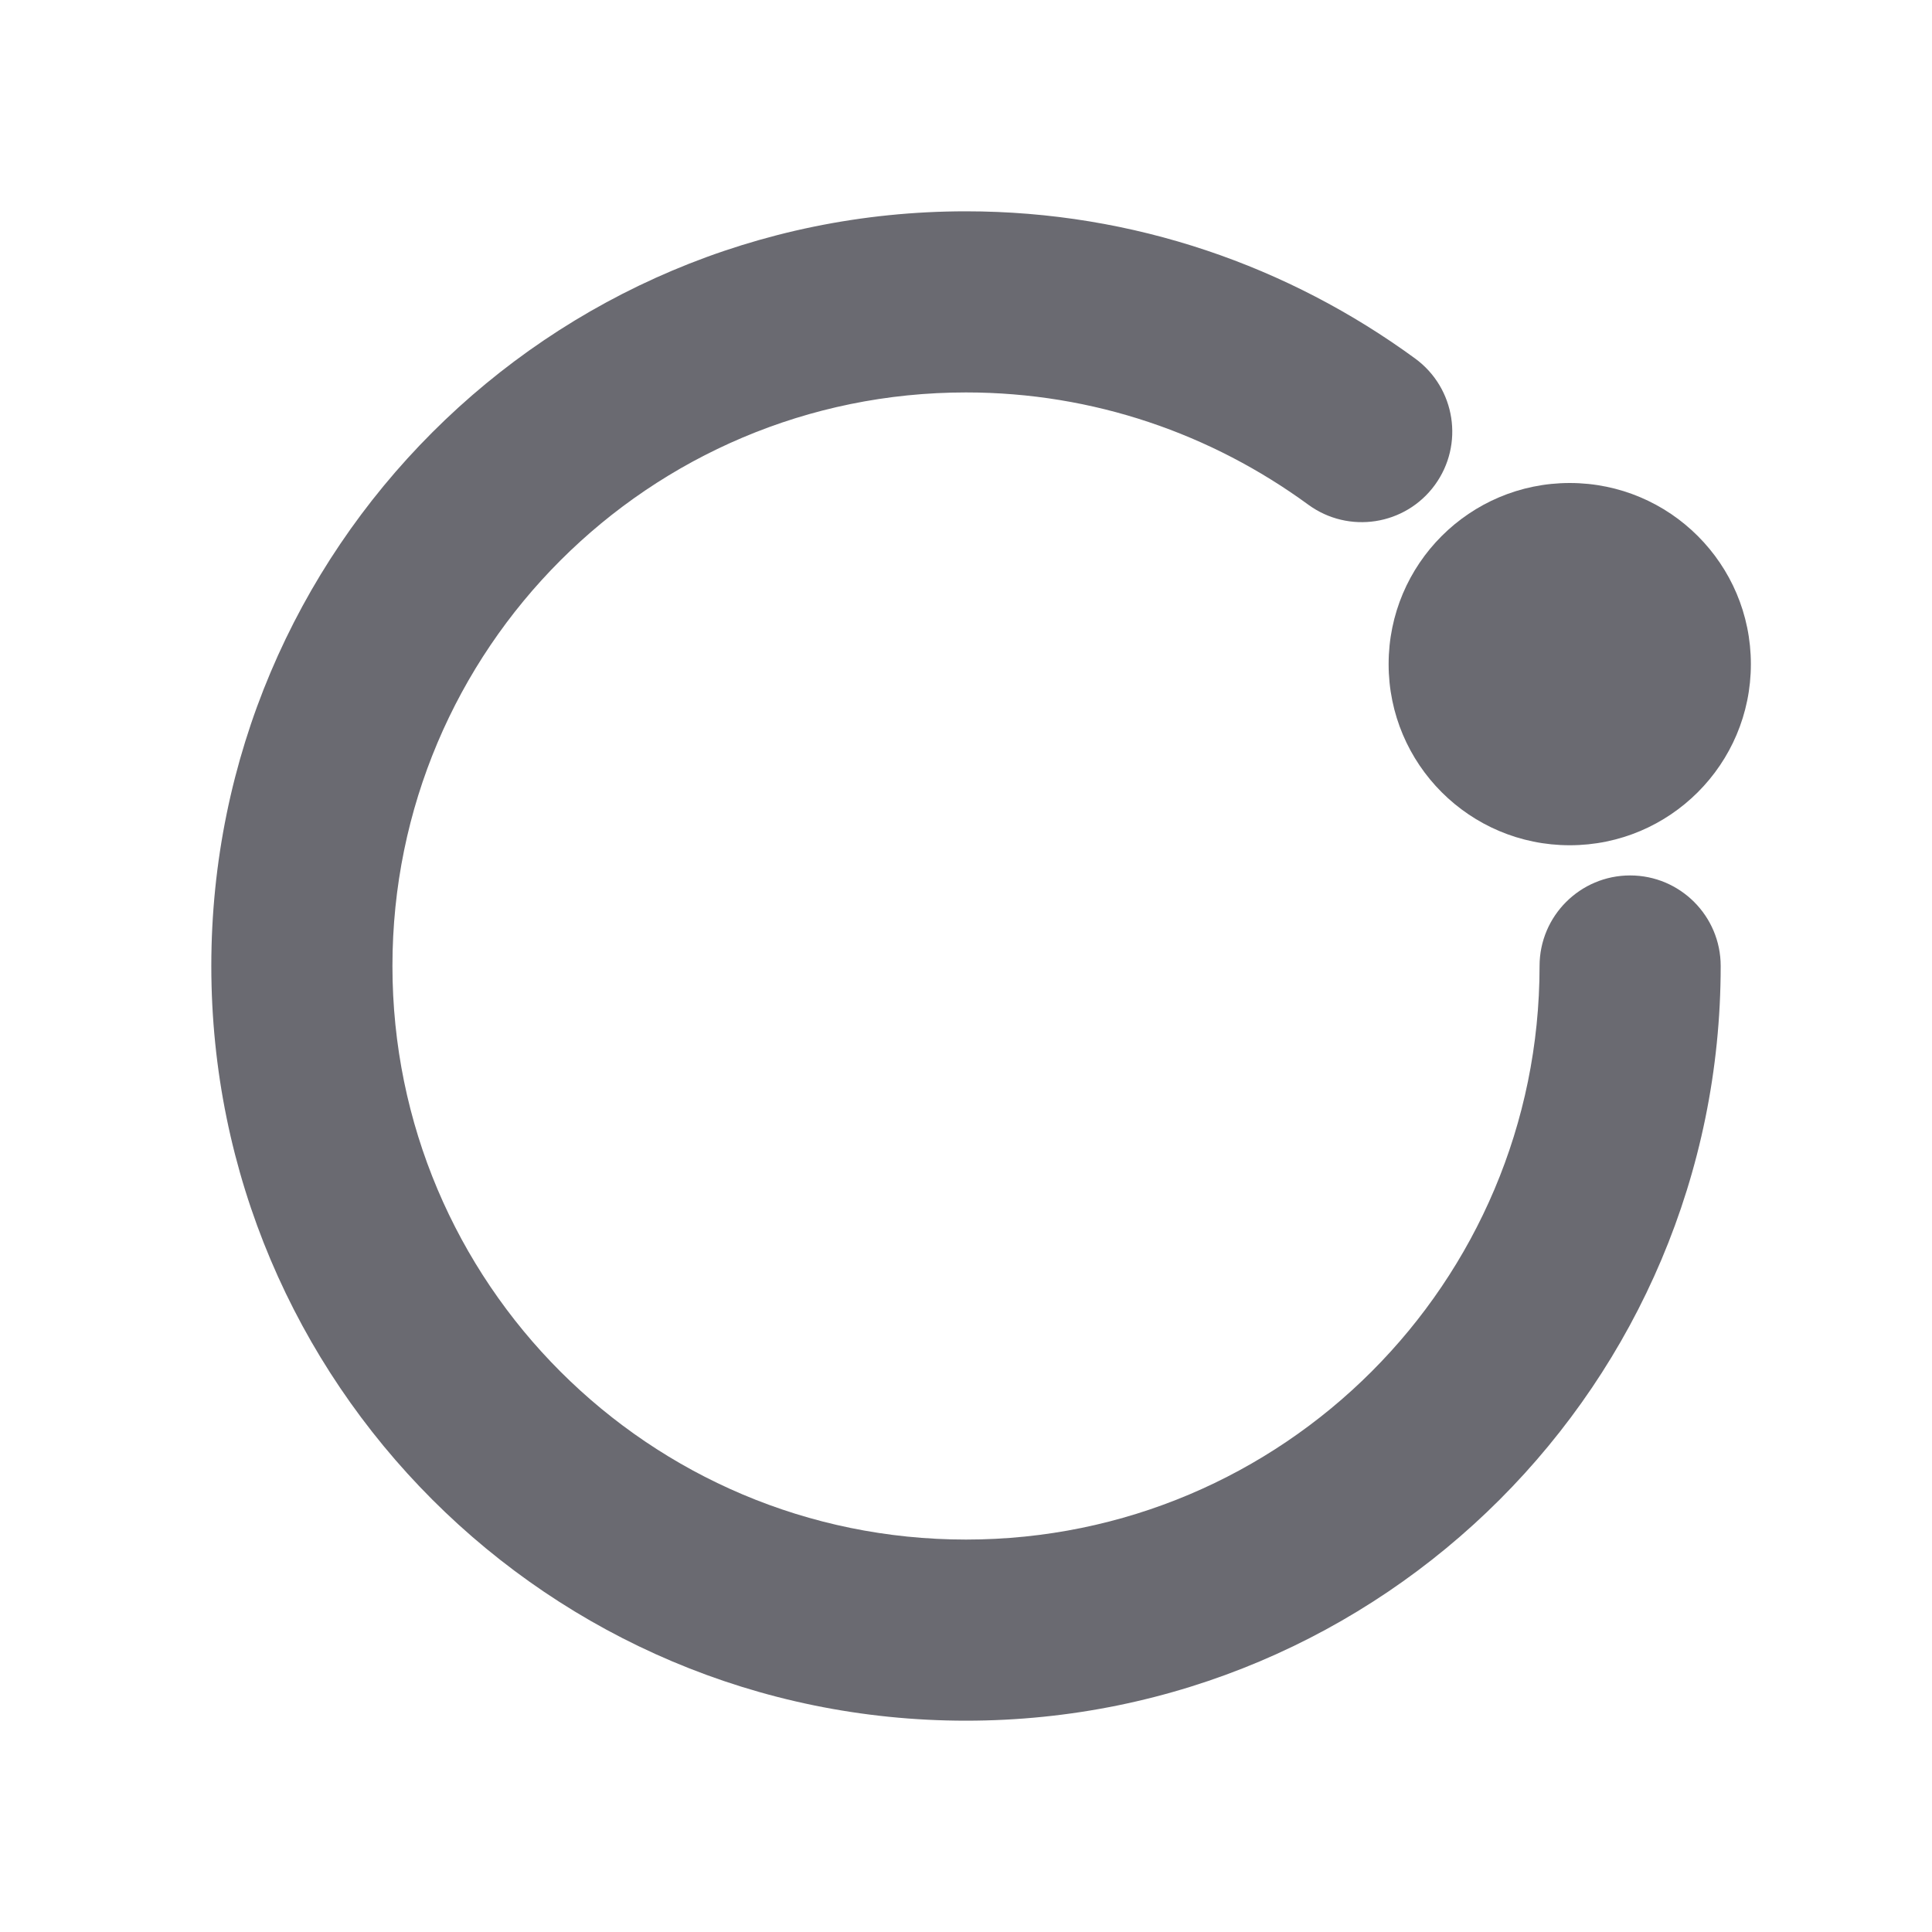
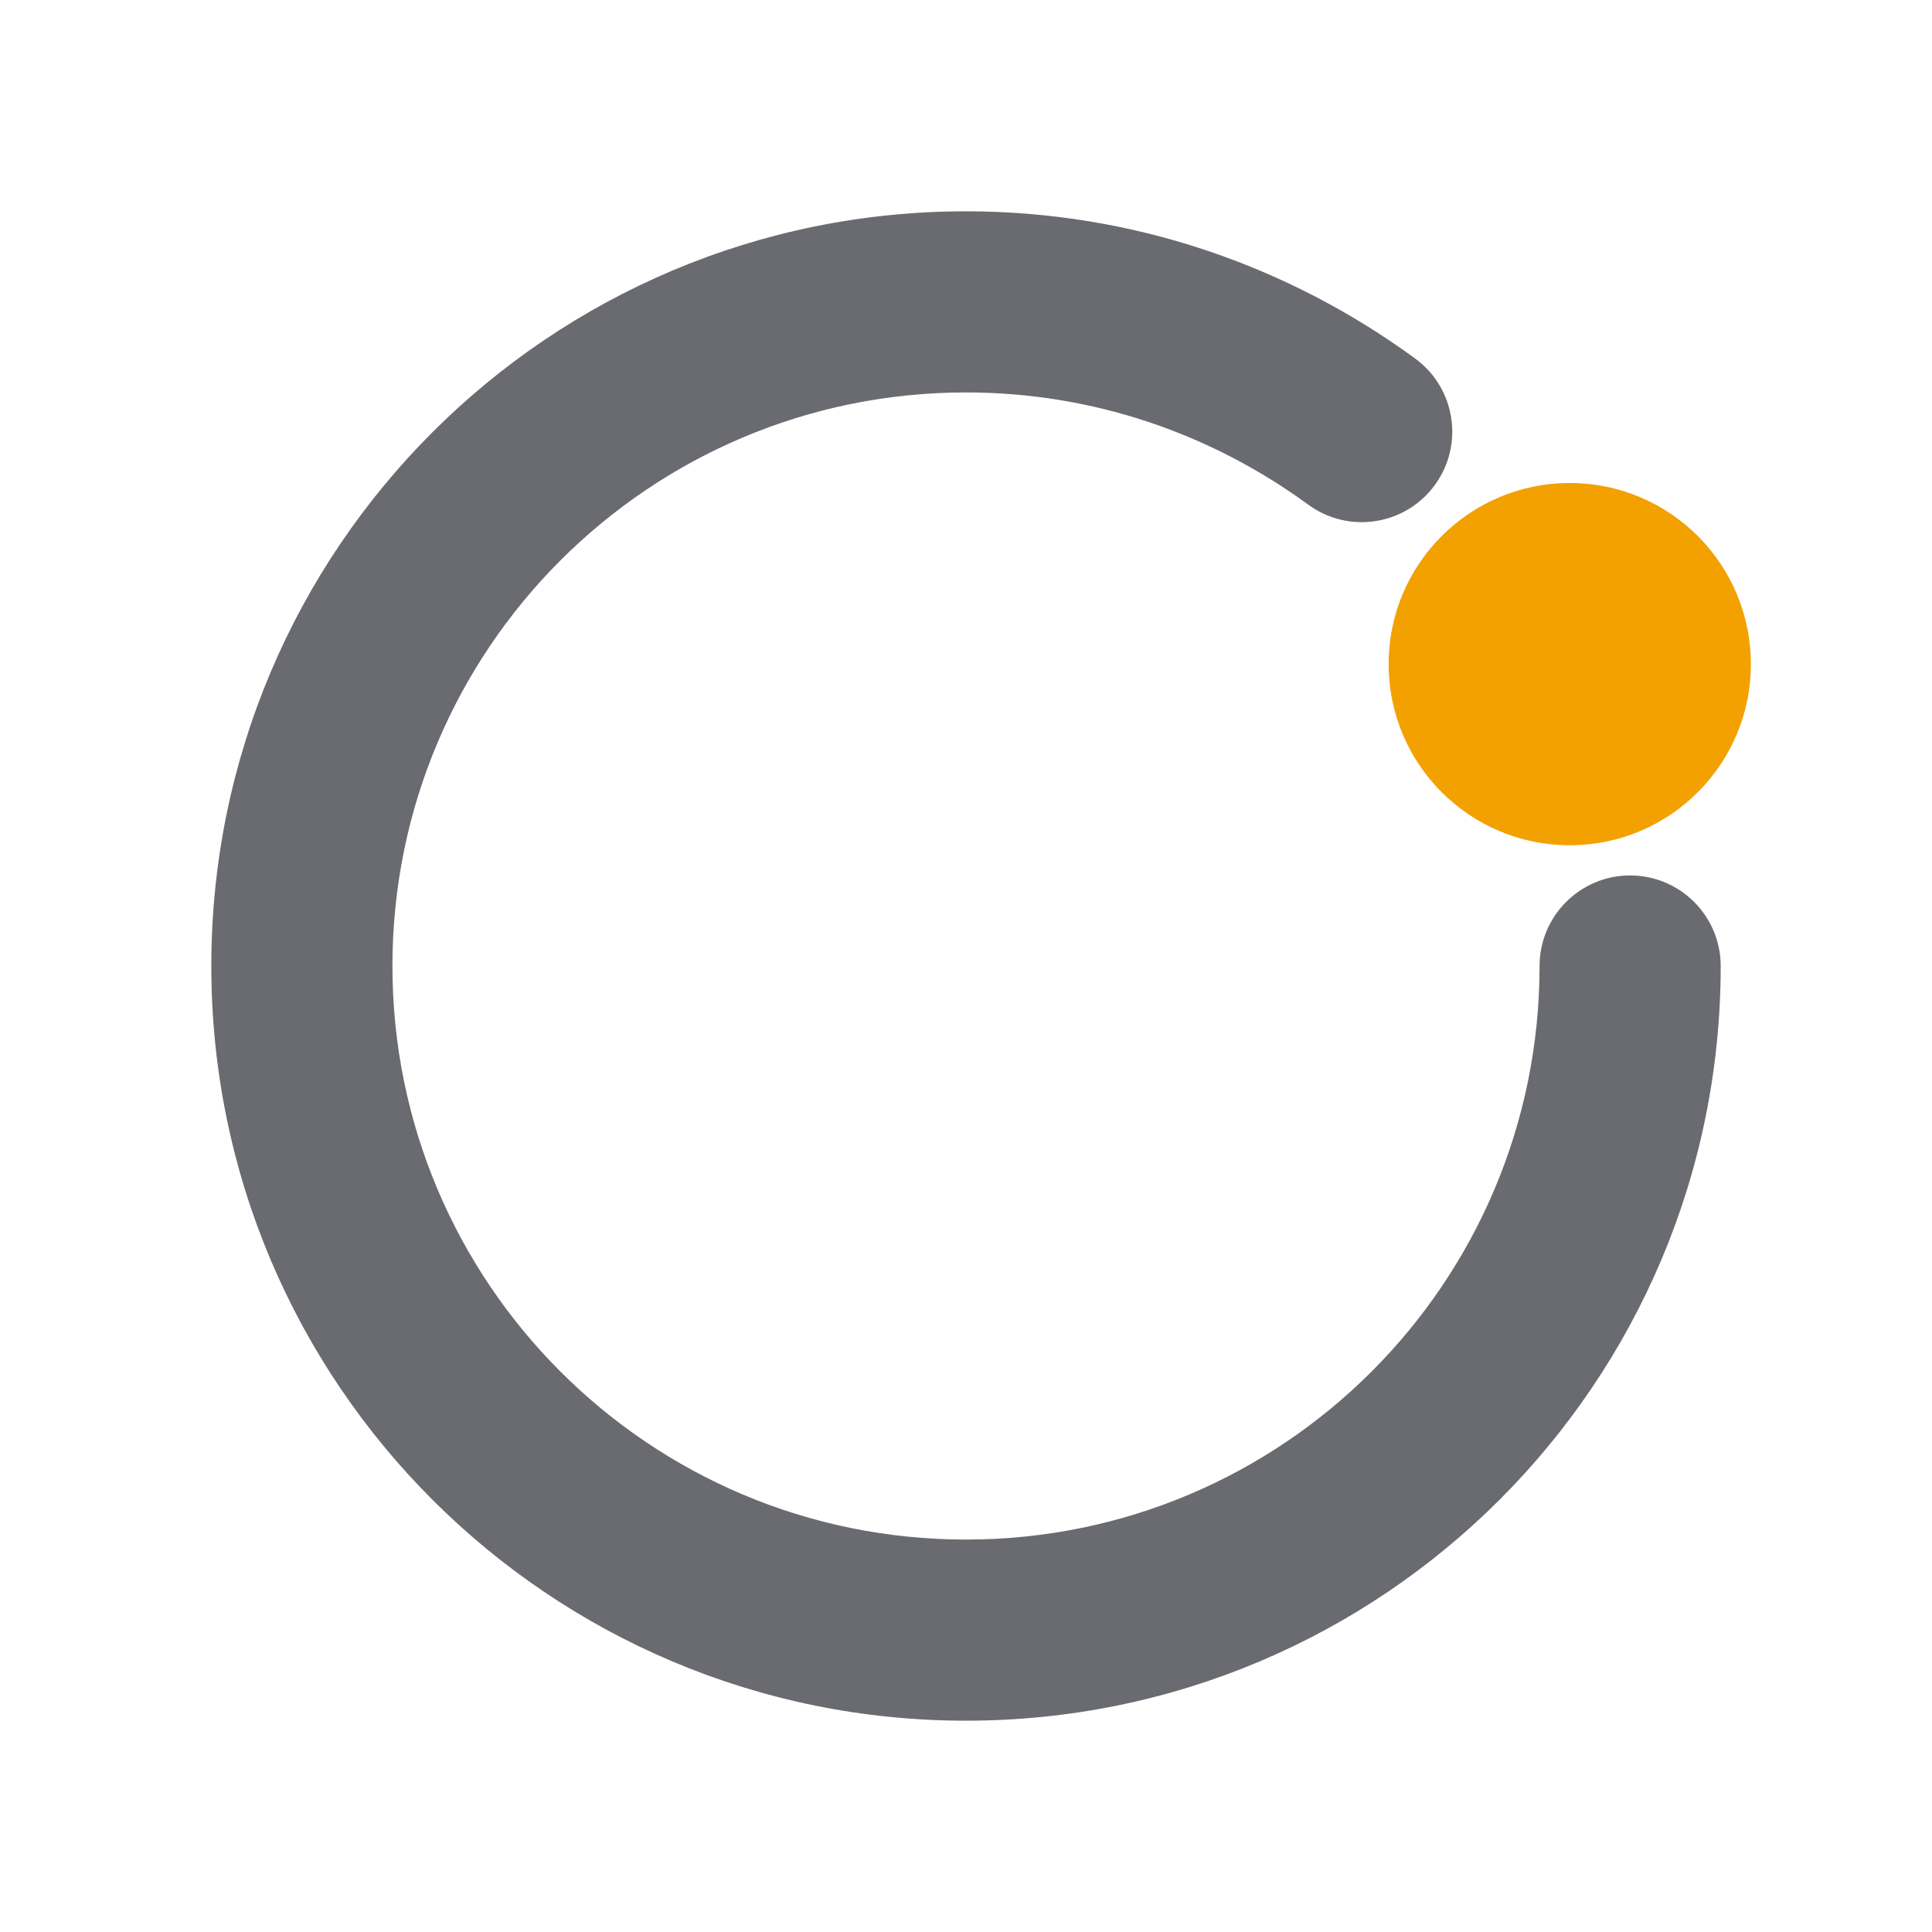
<svg xmlns="http://www.w3.org/2000/svg" width="32" height="32" viewBox="0 0 32 32" fill="none">
  <style>
-     path { fill: #6A6A71; }
-     @media (prefers-color-scheme: dark) { path { fill: #8B8B92; } }
+     .ring { fill: #6A6A71; } .dot { fill: #F2A100; }
+     @media (prefers-color-scheme: dark) { .ring { fill: #8B8B92; } .dot { fill: #F7C766; } }
  </style>
-   <path d="M3.5 16C3.5 9.096 9.096 3.5 16 3.5C18.779 3.5 21.349 4.41 23.439 5.938C24.108 6.427 24.254 7.365 23.765 8.034C23.276 8.703 22.338 8.848 21.669 8.359C20.068 7.189 18.114 6.5 16 6.5C10.753 6.5 6.5 10.753 6.5 16C6.5 21.247 10.753 25.5 16 25.5C21.247 25.5 25.5 21.247 25.5 16C25.5 15.172 26.172 14.5 27 14.5C27.828 14.5 28.5 15.172 28.5 16C28.5 22.904 22.904 28.5 16 28.5C9.096 28.5 3.5 22.904 3.5 16Z" />
-   <path d="M26 14C27.657 14 29 12.657 29 11C29 9.343 27.657 8 26 8C24.343 8 23 9.343 23 11C23 12.657 24.343 14 26 14Z" />
+   <path class="ring" d="M3.5 16C3.5 9.096 9.096 3.5 16 3.5C18.779 3.5 21.349 4.41 23.439 5.938C24.108 6.427 24.254 7.365 23.765 8.034C23.276 8.703 22.338 8.848 21.669 8.359C20.068 7.189 18.114 6.5 16 6.5C10.753 6.5 6.5 10.753 6.5 16C6.5 21.247 10.753 25.5 16 25.5C21.247 25.5 25.5 21.247 25.5 16C25.5 15.172 26.172 14.5 27 14.5C27.828 14.5 28.5 15.172 28.5 16C28.5 22.904 22.904 28.5 16 28.5C9.096 28.5 3.5 22.904 3.5 16Z" />
+   <path class="dot" d="M26 14C27.657 14 29 12.657 29 11C29 9.343 27.657 8 26 8C24.343 8 23 9.343 23 11C23 12.657 24.343 14 26 14Z" />
</svg>
